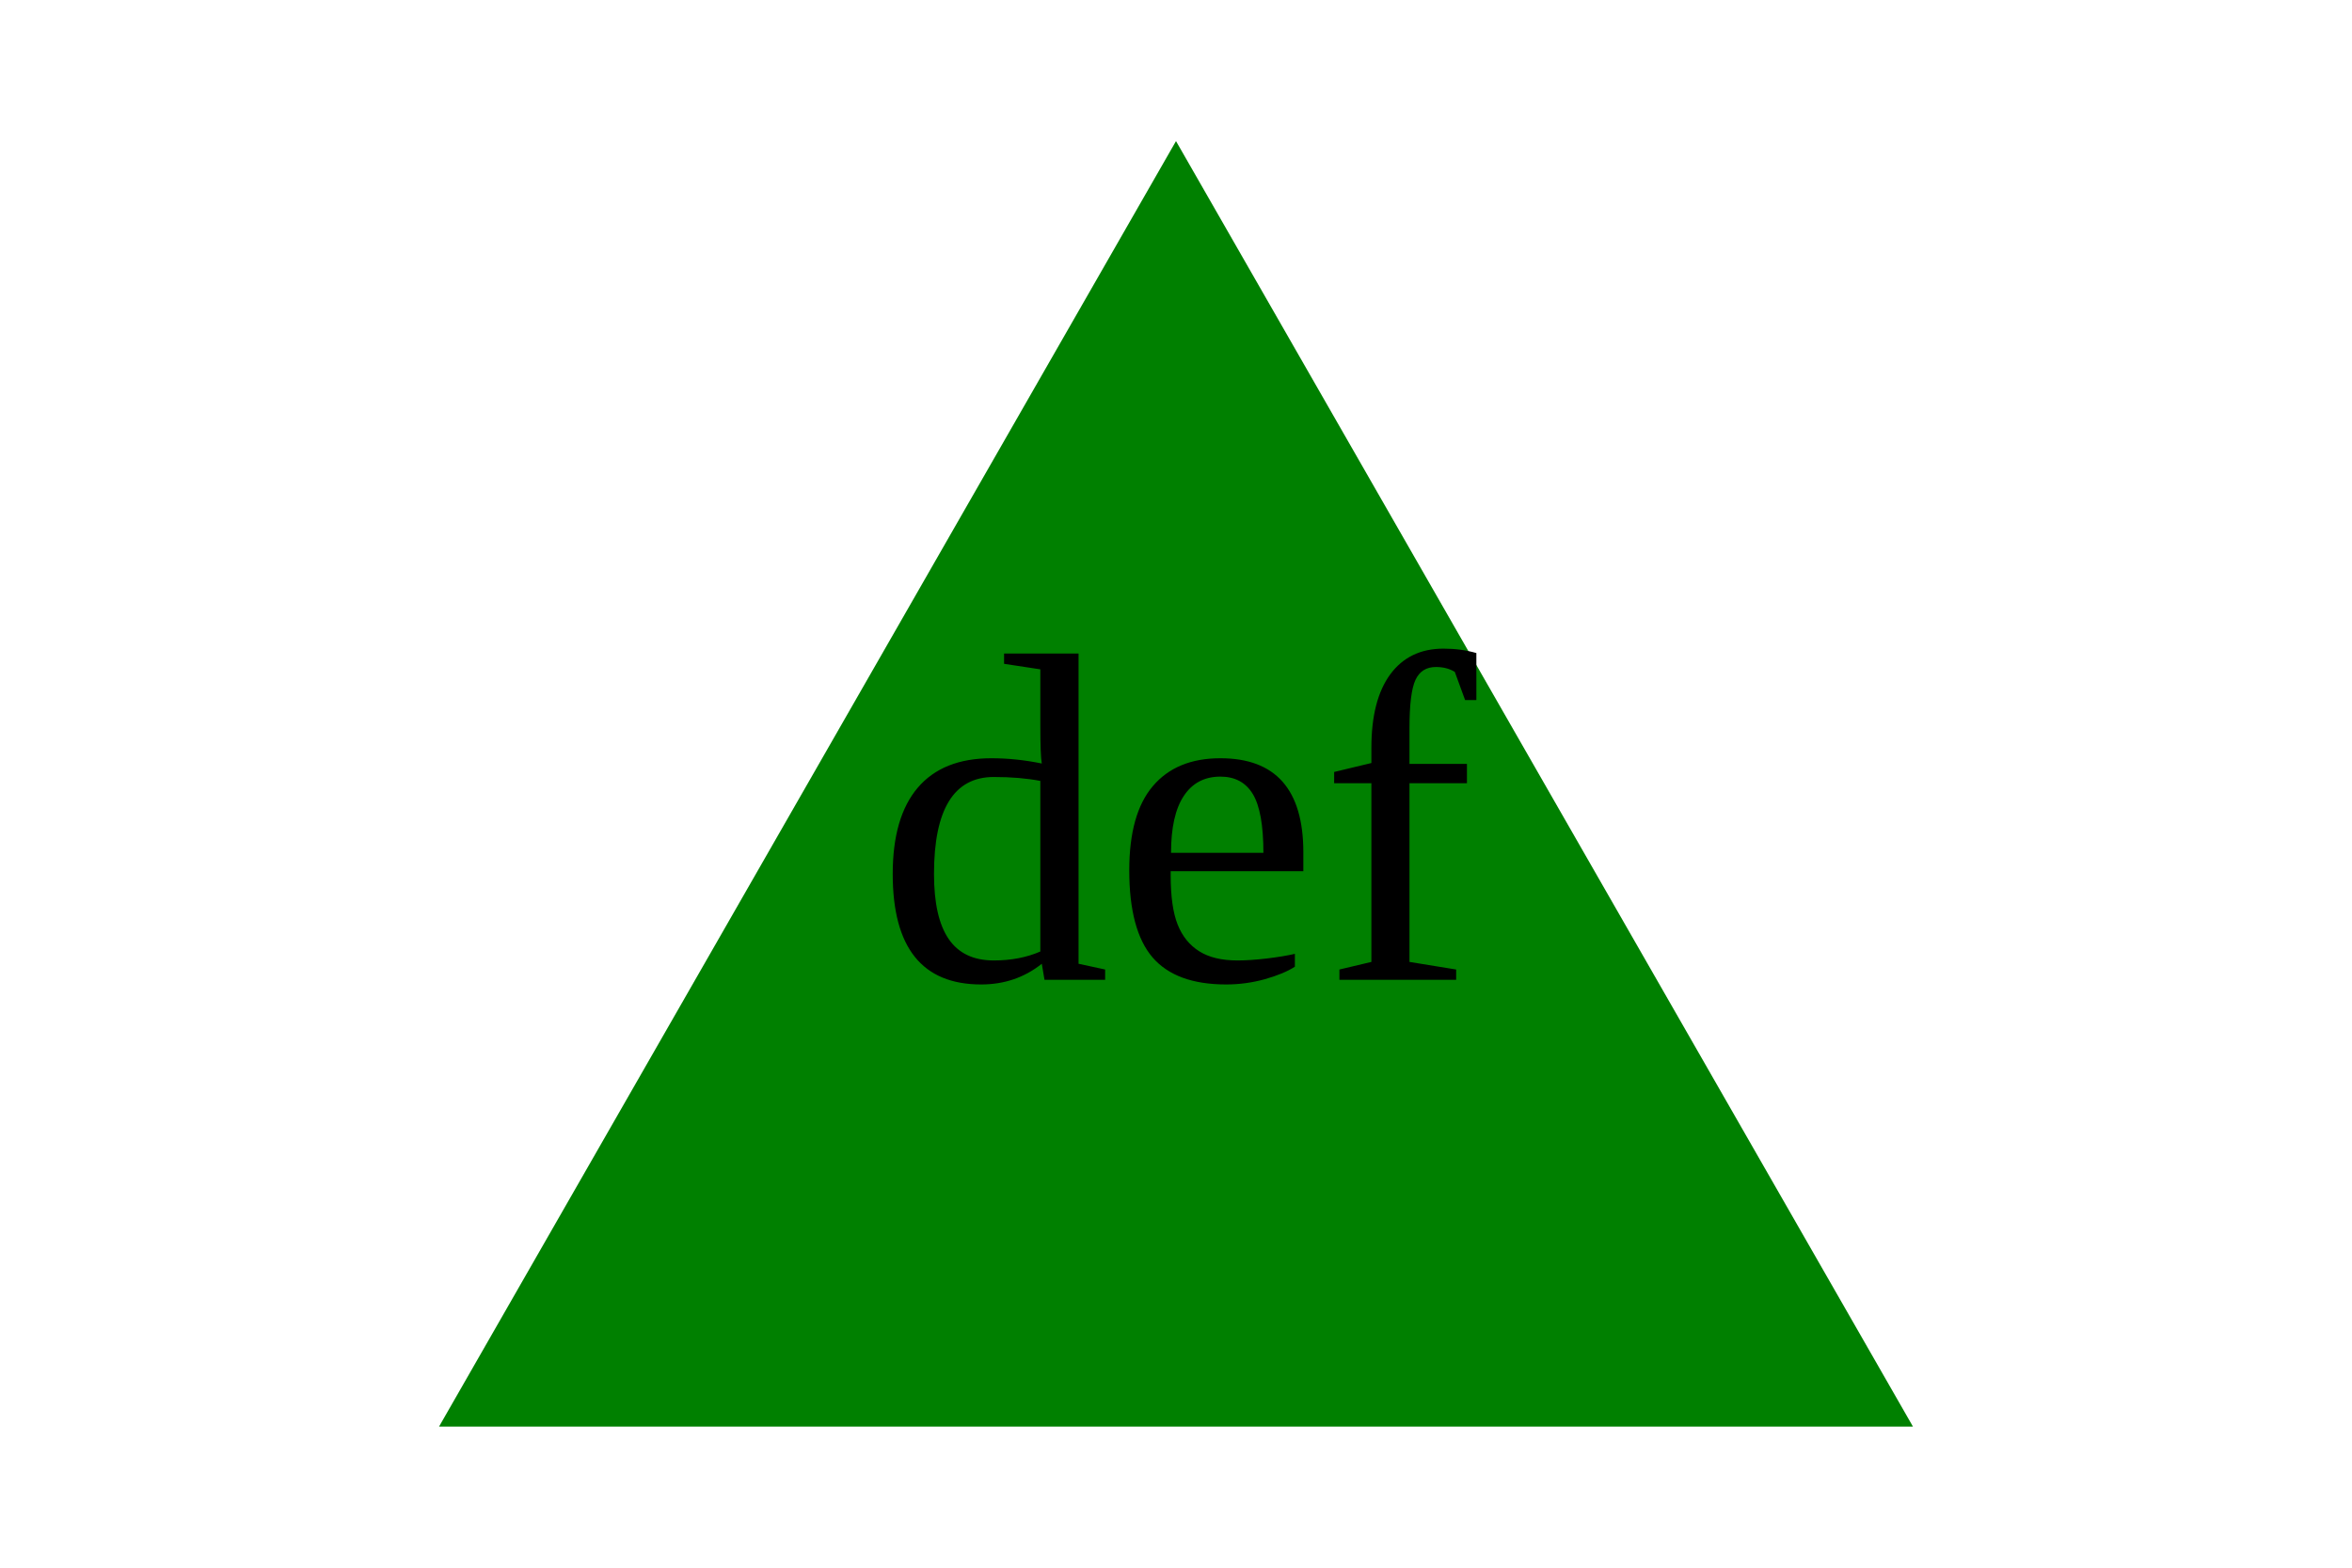
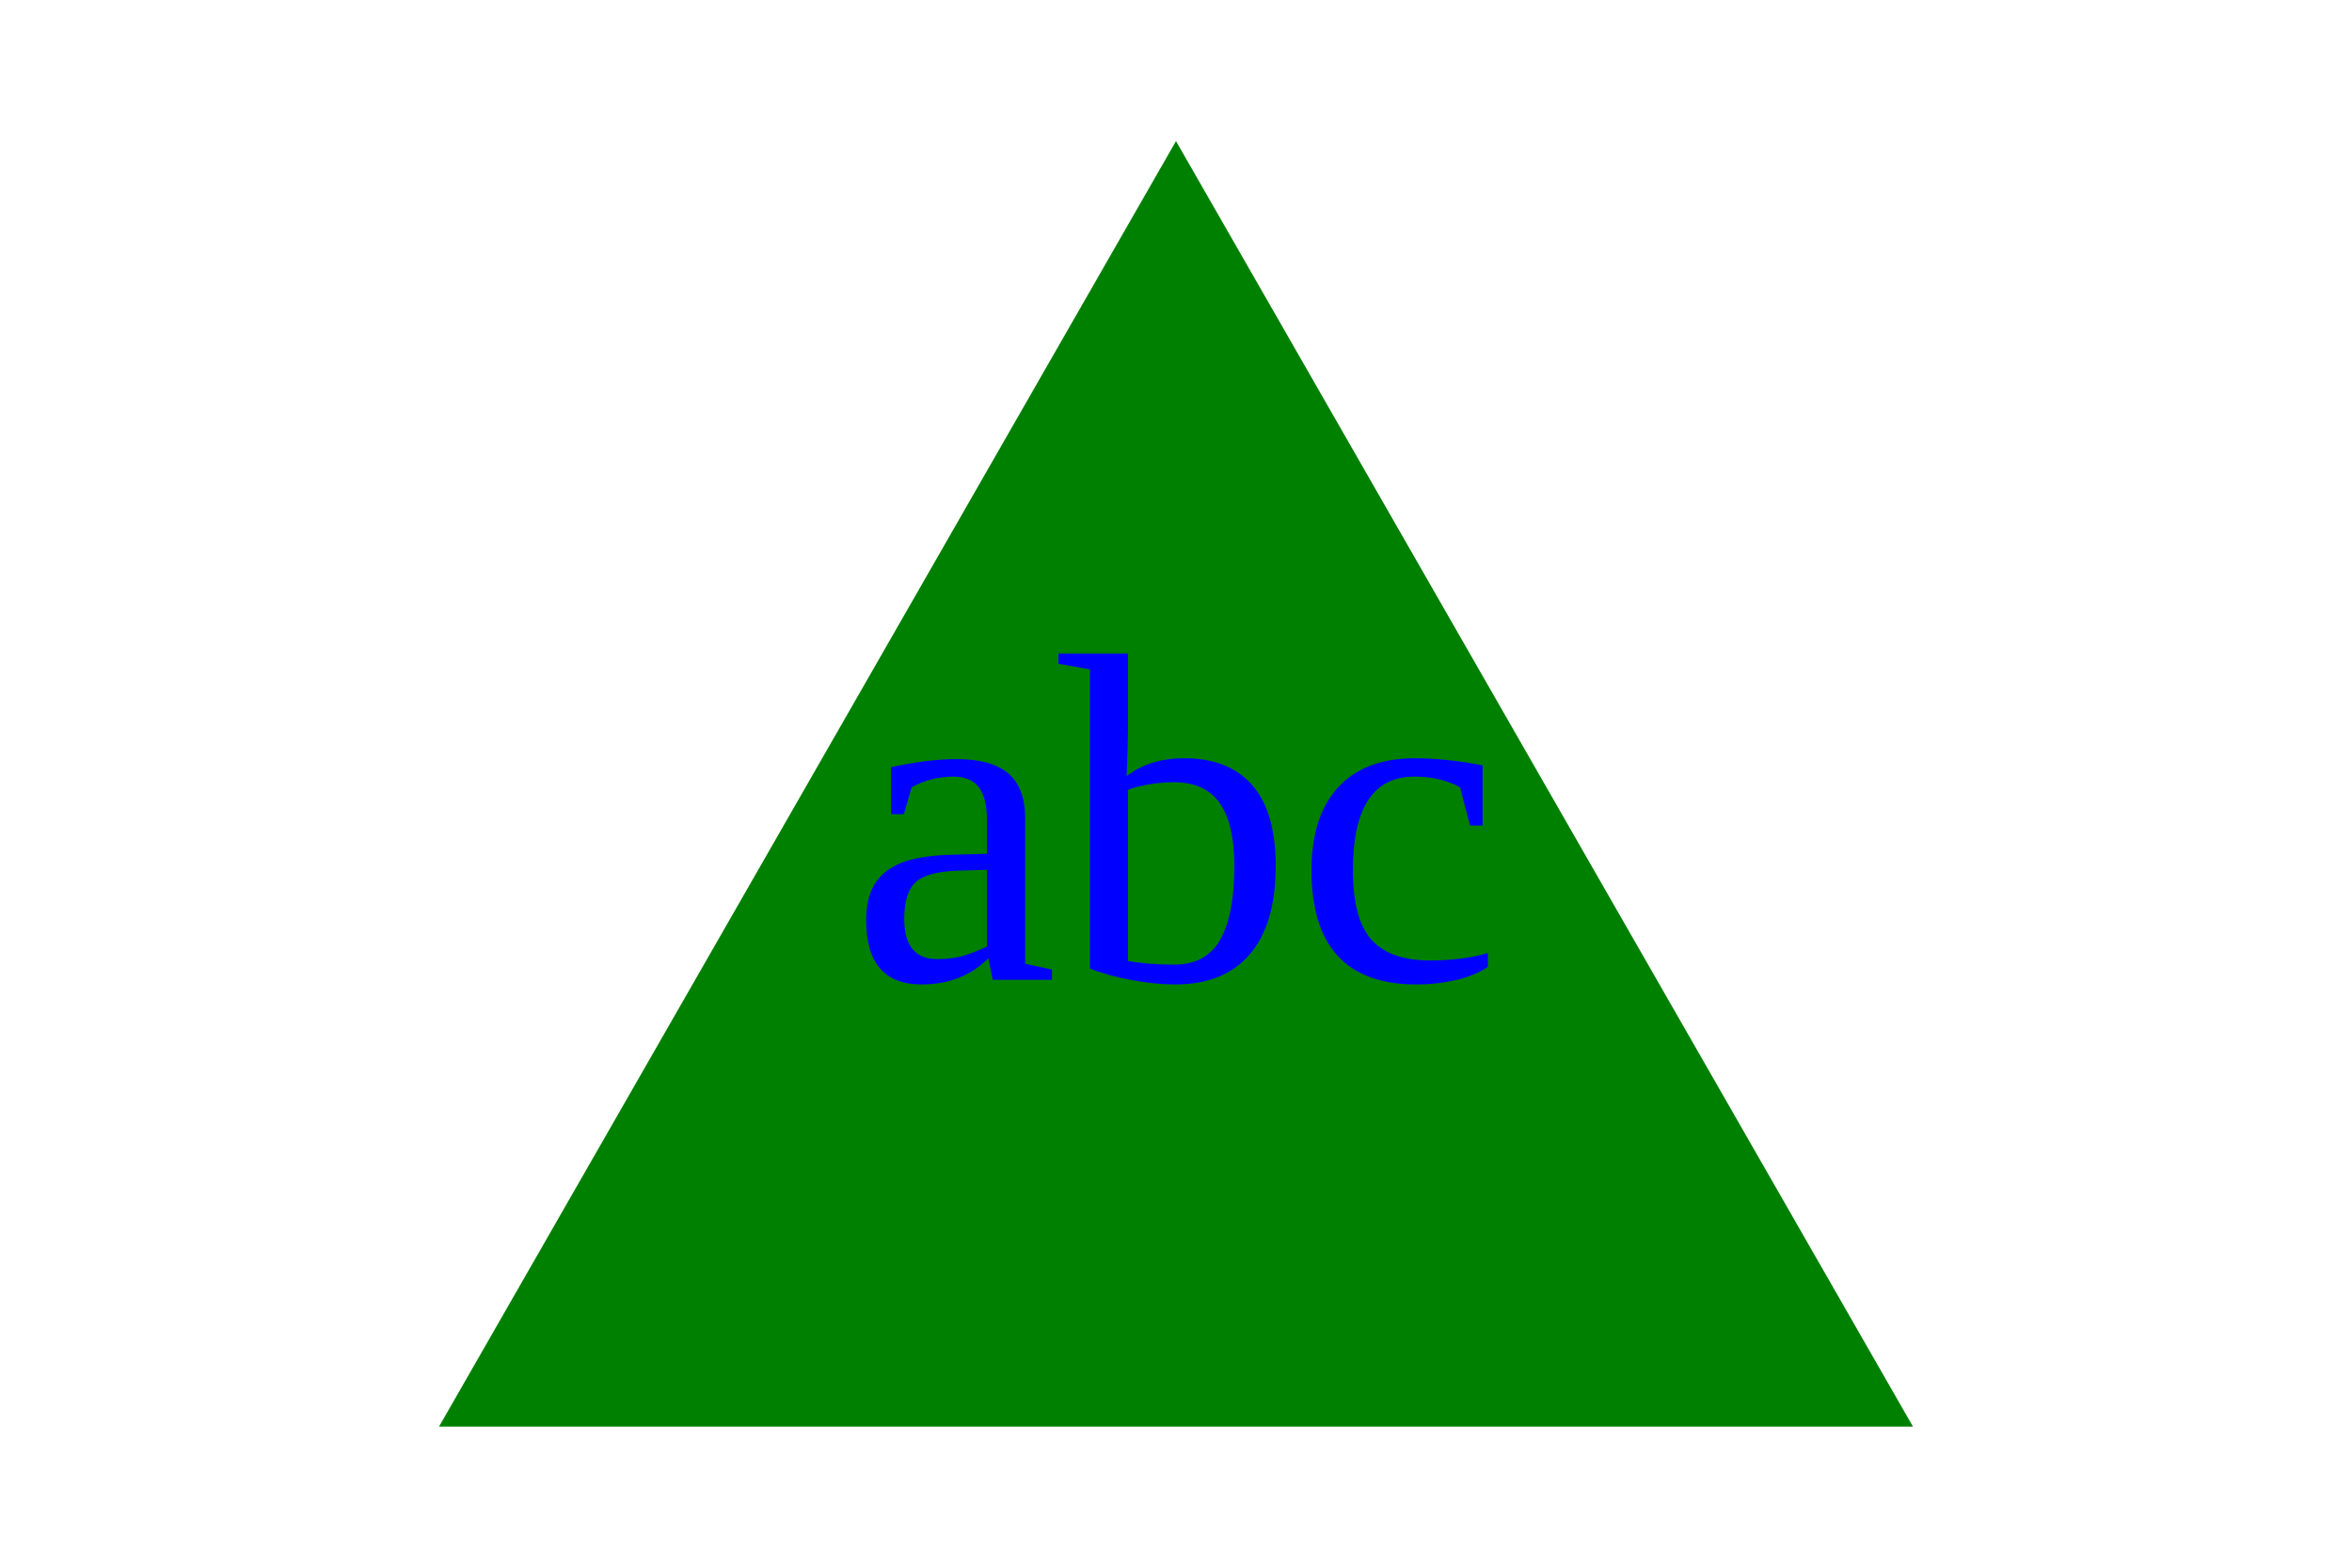
<svg xmlns="http://www.w3.org/2000/svg" version="1.1" width="300" height="200">
  <polygon points="150, 18 244, 182 56, 182" fill="green" />
-   <text x="150" y="125" font-size="60" text-anchor="middle" fill="black">def</text>
+   <text x="150" y="125" font-size="60" text-anchor="middle" fill="blue">abc</text>
</svg>
